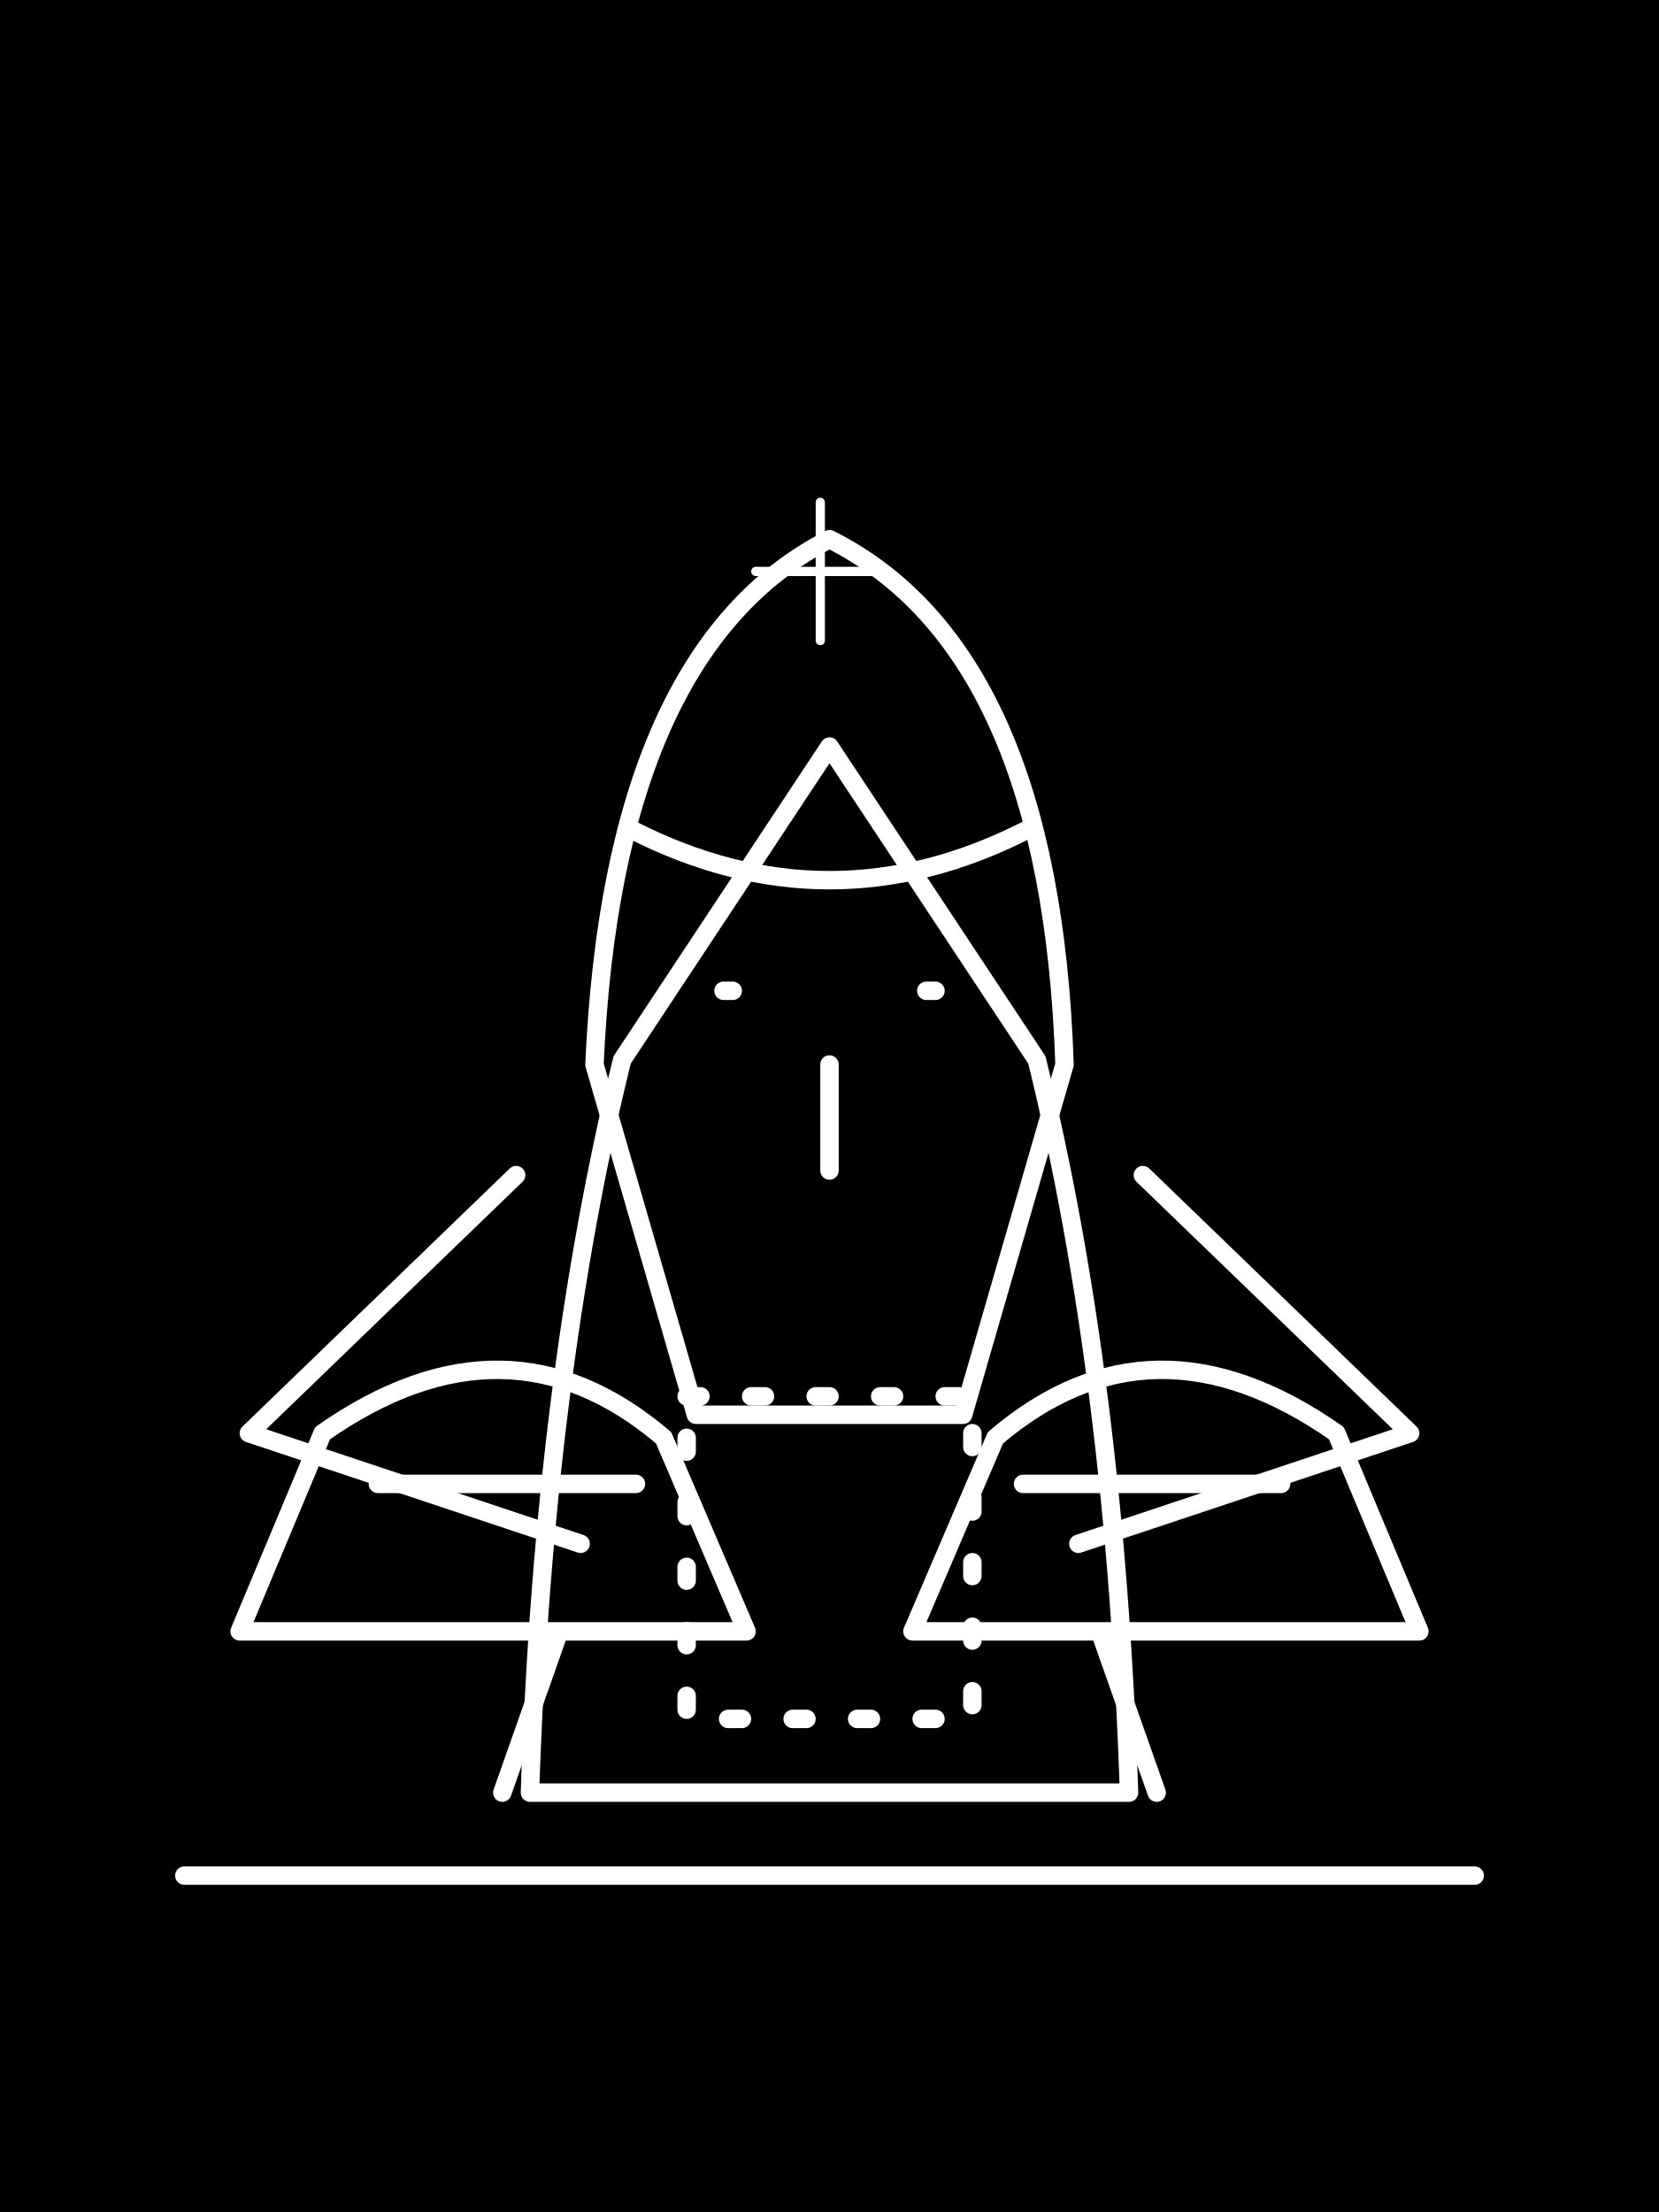
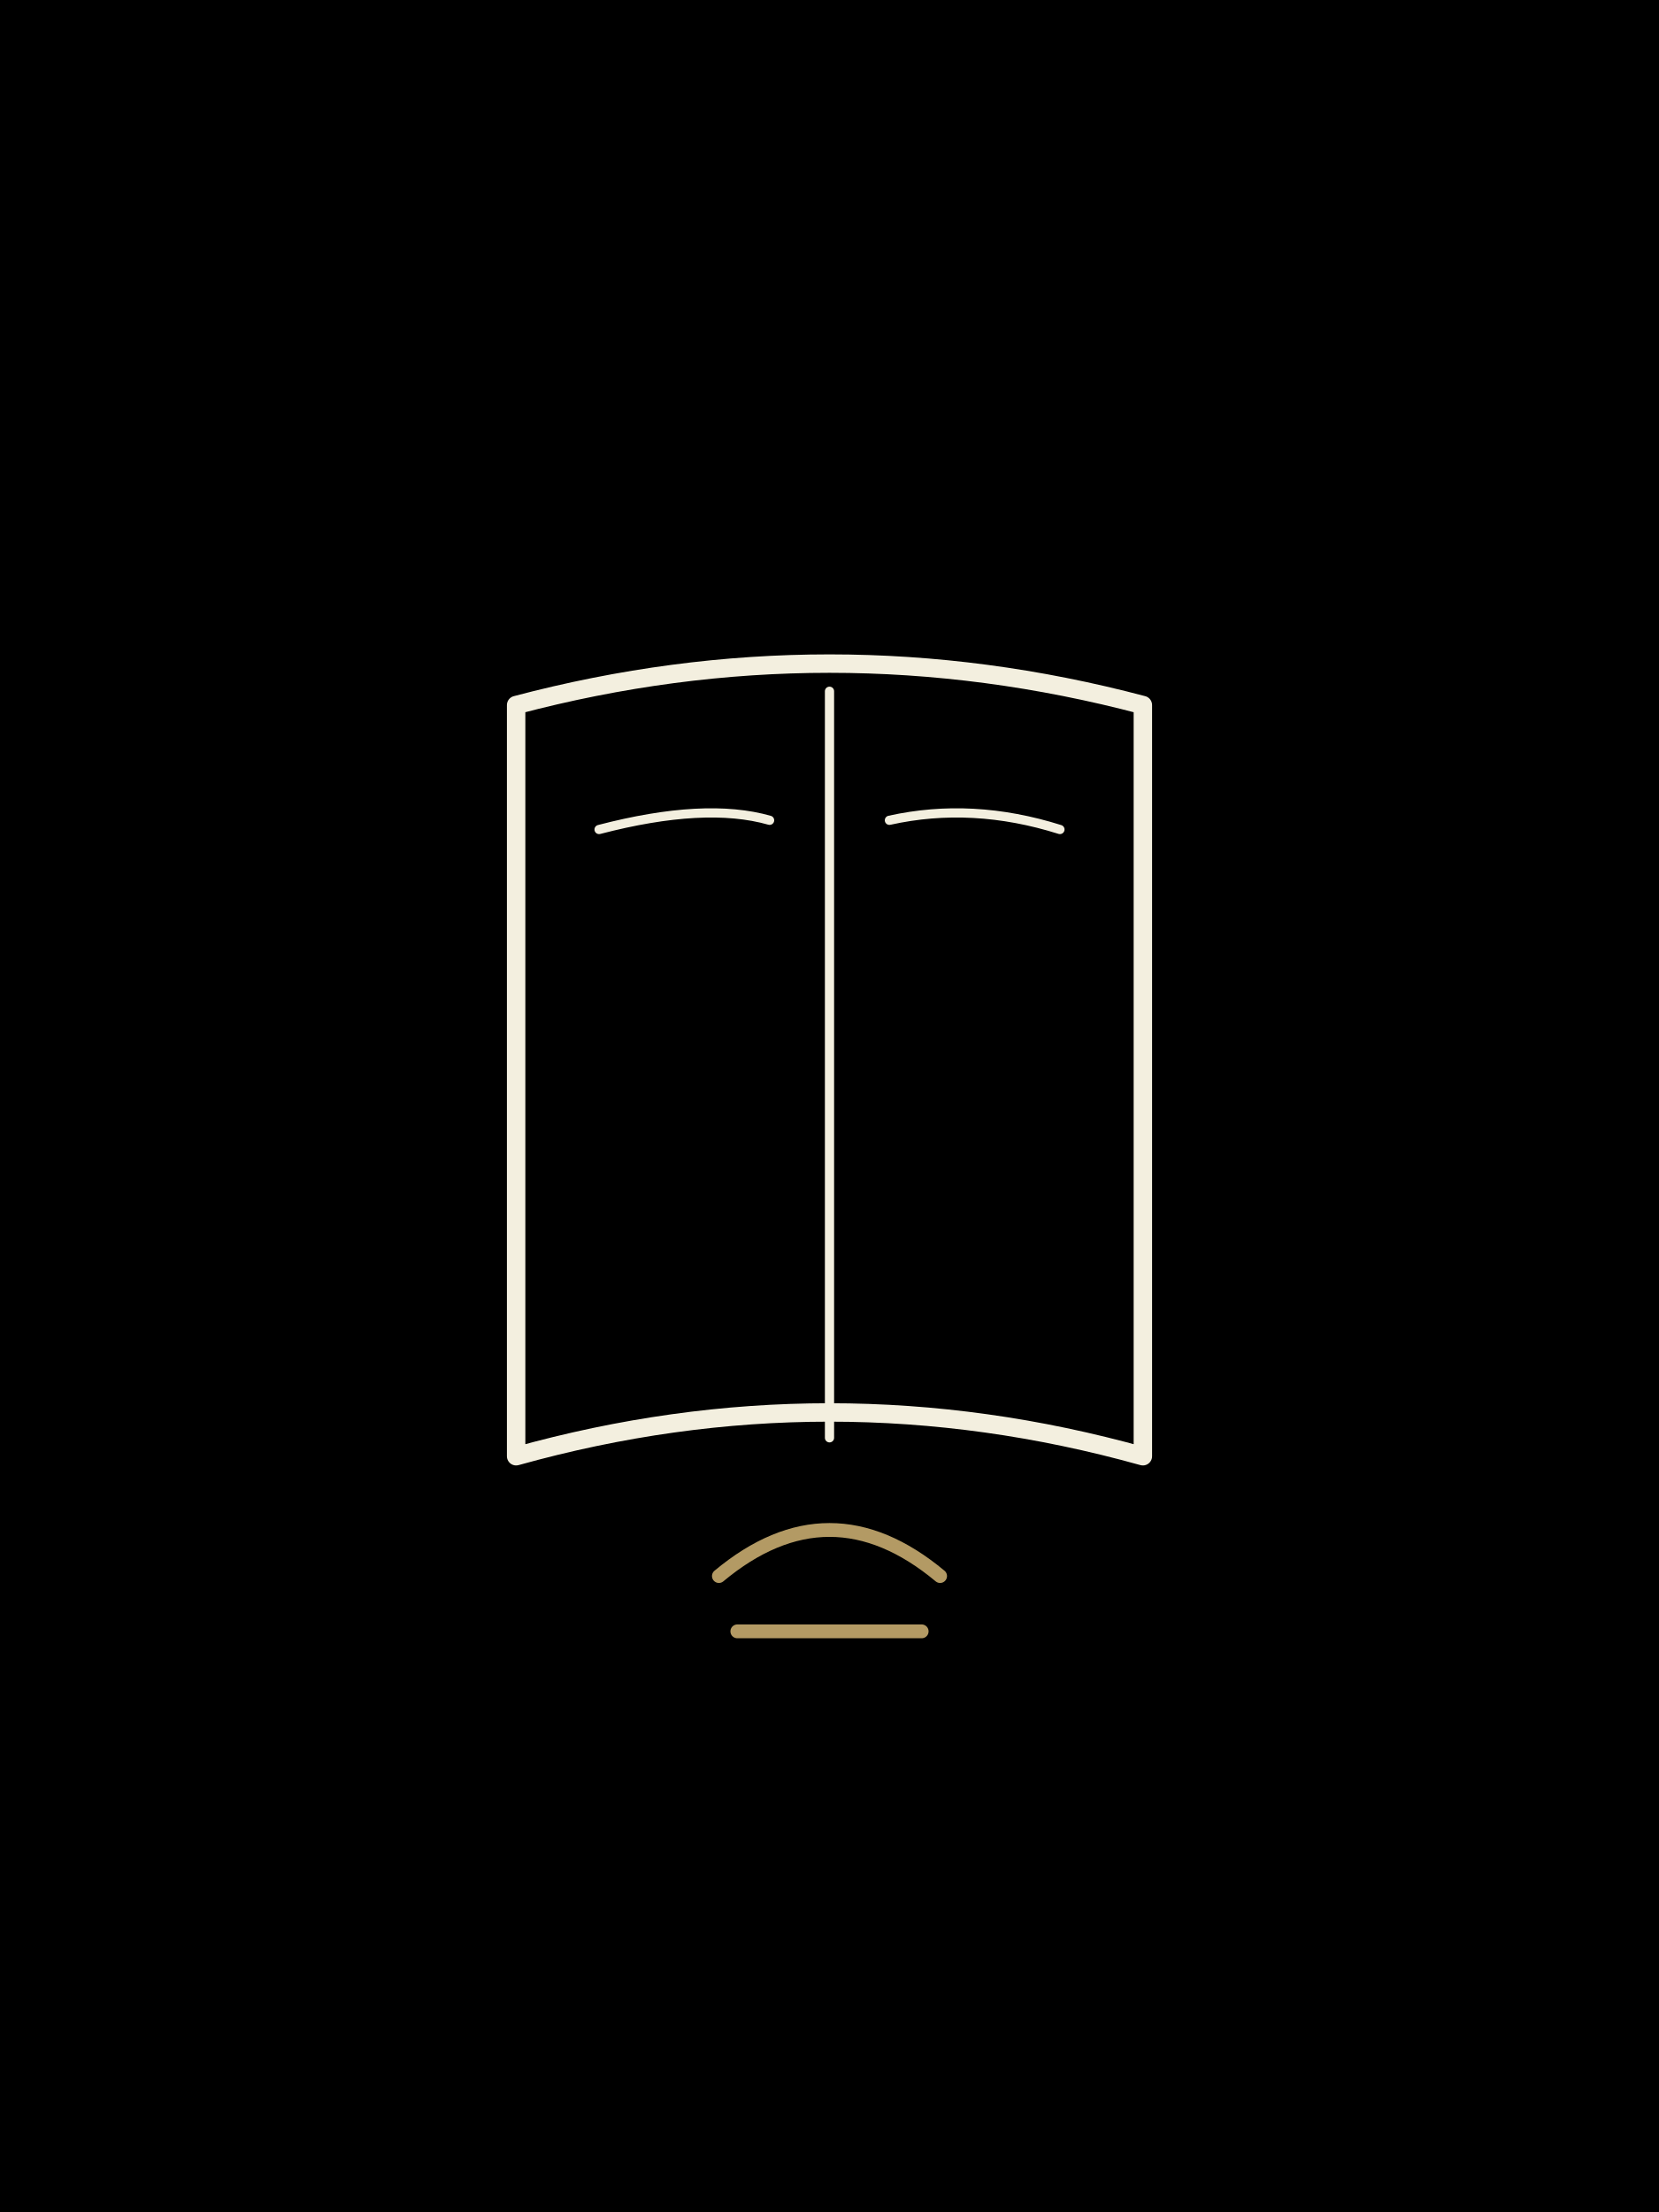
- <svg xmlns="http://www.w3.org/2000/svg" viewBox="0 0 360 480" fill="none" stroke="#fff" stroke-width="4" stroke-linecap="round" stroke-linejoin="round">
-   <path fill="#000" stroke="none" d="M0 0h360v480H0z" />
-   <path d="M40 407h280M115 389q3-90 20-159l45-68 45 68q17 69 20 159z" />
-   <path d="M129 231q4-90 51-114 48 24 51 114l-22 76h-58z" />
-   <path d="M137 180q43 22 86 0m-66 35h2m42 0h2m-23 16v23" />
-   <path d="M112 255l-58 56 72 24m122-80 58 56-72 24" />
-   <path d="M70 311q40-28 74 1l18 42H52zM290 311q-40-28-74 1l-18 42h110z" />
-   <path d="M82 322h56m84 0h56M121 355l-12 34m130-34 12 34" />
-   <path d="M149 303h62v70h-62z" stroke-dasharray="3 11" />
-   <path d="M178 109v30m-14-15h28" stroke-width="2" />
+ <svg xmlns="http://www.w3.org/2000/svg" viewBox="0 0 360 480" role="img" aria-labelledby="title desc">
+   <rect width="360" height="480" fill="#000" />
+   <g fill="none" stroke="#f3efdf" stroke-width="4" stroke-linecap="round" stroke-linejoin="round">
+     <path d="M112 153 Q180 135 248 153 V316 Q180 297 112 316 Z" />
+     <path d="M180 150 V312 M130 180 Q153 174 167 178 M193 178 Q211 174 230 180" stroke-width="2" />
+     <path d="M156 342 Q180 322 204 342 M160 354 H200" stroke="#b39a64" stroke-width="3" />
+   </g>
</svg>
